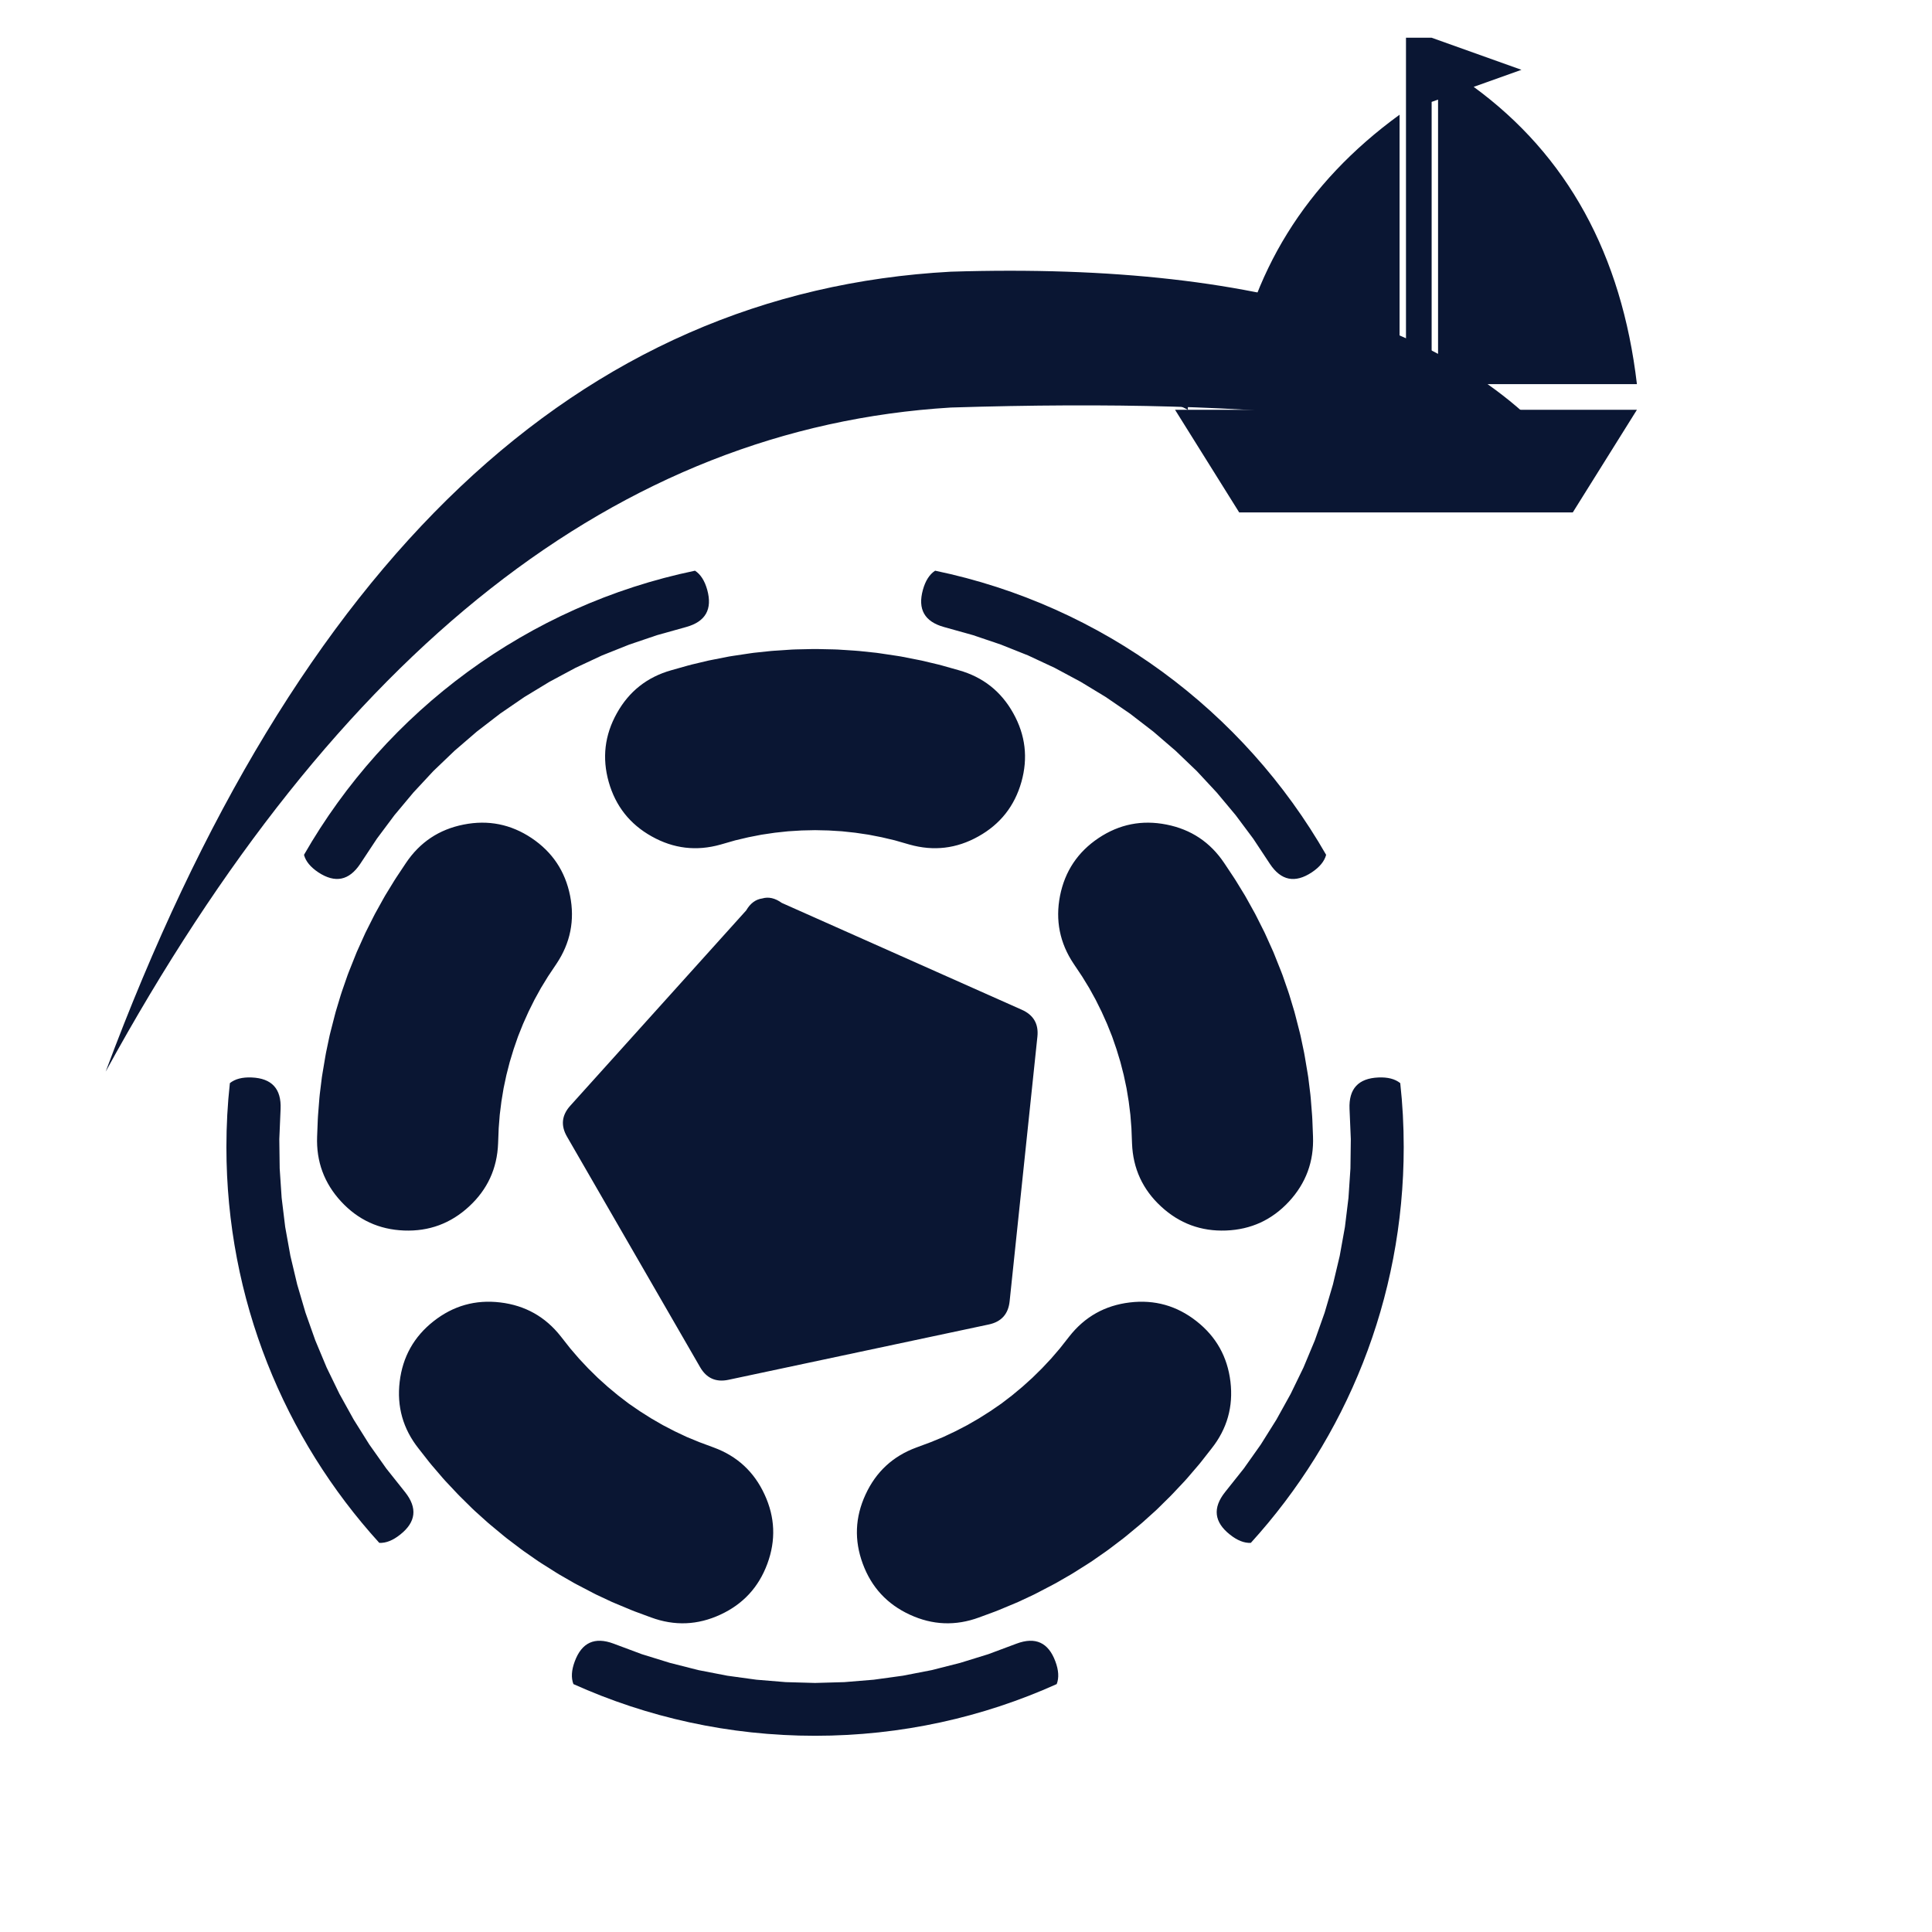
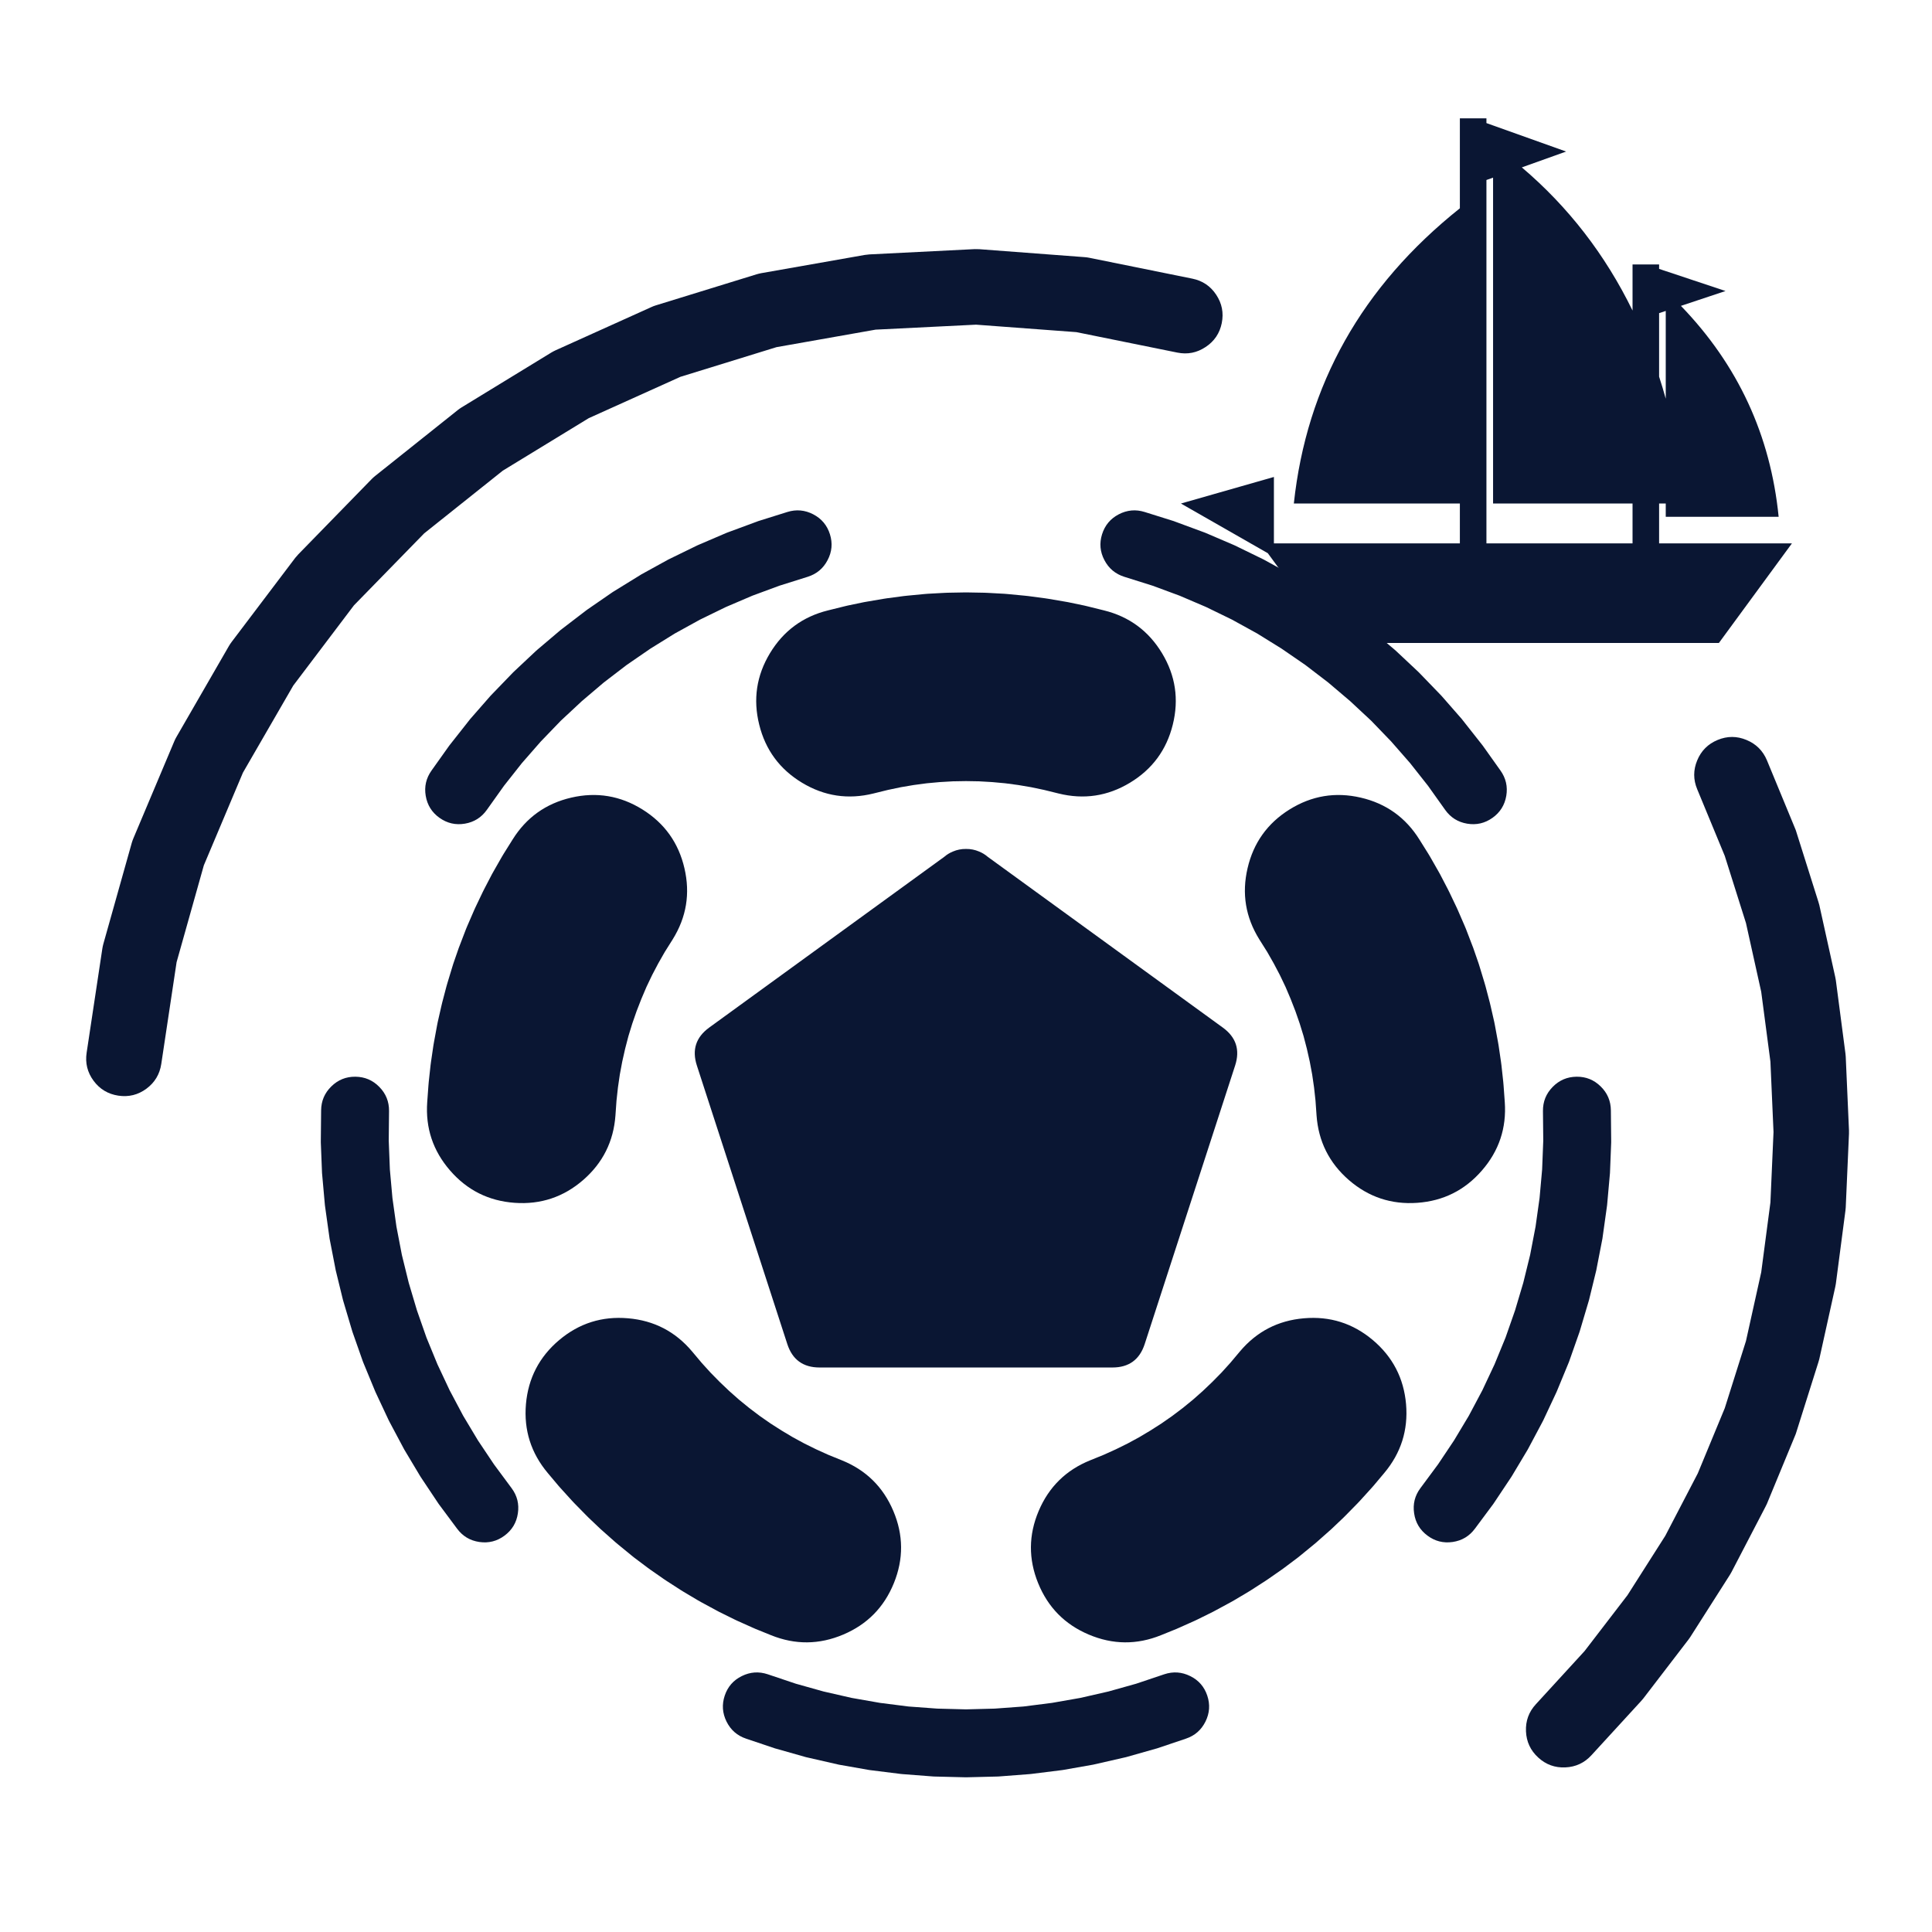
<svg xmlns="http://www.w3.org/2000/svg" viewBox="0 0 256 256" role="img" aria-labelledby="t">
-   <path fill="#0A1633" d="M101 119.05Q102.26 118.68 103.59 119.64L135.4 133.8Q137.73 134.84 137.46 137.37L133.78 172.44Q133.51 174.97 131.02 175.5L96.53 182.83Q94.04 183.36 92.77 181.16L75.13 150.61Q73.86 148.41 75.56 146.52L98.87 120.64Q99.69 119.23 101 119.05ZM162.21 114.35 163.48 116.26Q163.62 116.47 163.75 116.68L164.95 118.64Q165.08 118.86 165.2 119.08L166.31 121.08Q166.43 121.3 166.54 121.53L167.57 123.58Q167.68 123.81 167.78 124.04L168.72 126.13Q168.82 126.36 168.91 126.6L169.76 128.73Q169.85 128.96 169.94 129.2L170.69 131.36Q170.77 131.6 170.85 131.85L171.51 134.04Q171.58 134.28 171.64 134.53L172.21 136.75Q172.27 136.99 172.33 137.24L172.8 139.48Q172.85 139.73 172.89 139.98L173.27 142.24Q173.31 142.49 173.35 142.74L173.63 145.01Q173.66 145.26 173.68 145.52L173.86 147.8Q173.88 148.05 173.89 148.31L173.98 150.59Q174.17 155.56 170.8 159.21Q167.42 162.86 162.46 163.05Q157.49 163.24 153.84 159.86Q150.19 156.49 150 151.52L149.92 149.49L149.78 147.71L149.56 145.95L149.27 144.19L148.9 142.45L148.46 140.73L147.94 139.02L147.36 137.34L146.7 135.69L145.97 134.06L145.18 132.47L144.32 130.91L143.39 129.39L142.26 127.7Q139.5 123.57 140.46 118.69Q141.43 113.82 145.56 111.05Q149.69 108.29 154.57 109.26Q159.44 110.22 162.21 114.35ZM42.02 150.59 42.11 148.31Q42.12 148.05 42.14 147.8L42.32 145.52Q42.34 145.26 42.37 145.01L42.65 142.74Q42.69 142.49 42.73 142.24L43.11 139.98Q43.15 139.73 43.2 139.48L43.67 137.24Q43.73 136.99 43.79 136.75L44.36 134.53Q44.42 134.28 44.49 134.04L45.15 131.85Q45.23 131.6 45.31 131.36L46.06 129.2Q46.15 128.96 46.24 128.73L47.09 126.6Q47.18 126.36 47.28 126.13L48.22 124.04Q48.32 123.81 48.43 123.58L49.46 121.53Q49.57 121.3 49.69 121.08L50.8 119.08Q50.92 118.86 51.05 118.64L52.25 116.68Q52.38 116.47 52.52 116.26L53.79 114.35Q56.56 110.22 61.43 109.26Q66.31 108.29 70.44 111.05Q74.57 113.82 75.54 118.69Q76.5 123.57 73.74 127.7L72.61 129.39L71.68 130.91L70.82 132.47L70.03 134.06L69.3 135.69L68.64 137.34L68.06 139.02L67.54 140.73L67.1 142.45L66.73 144.19L66.44 145.95L66.22 147.71L66.08 149.49L66 151.52Q65.81 156.49 62.16 159.86Q58.51 163.24 53.54 163.05Q48.58 162.86 45.2 159.21Q41.83 155.56 42.02 150.59ZM160.55 191.92 159.14 193.72Q158.98 193.92 158.82 194.11L157.33 195.85Q157.16 196.04 156.99 196.23L155.42 197.9Q155.25 198.09 155.07 198.26L153.44 199.87Q153.25 200.05 153.07 200.22L151.37 201.75Q151.18 201.92 150.98 202.08L149.22 203.54Q149.02 203.71 148.82 203.86L147 205.24Q146.8 205.4 146.59 205.54L144.71 206.85Q144.5 206.99 144.28 207.13L142.35 208.35Q142.13 208.49 141.91 208.62L139.93 209.76Q139.71 209.89 139.48 210L137.45 211.06Q137.23 211.18 137 211.29L134.93 212.26Q134.7 212.36 134.46 212.46L132.35 213.34Q132.11 213.44 131.87 213.53L129.73 214.32Q125.06 216.04 120.55 213.95Q116.04 211.87 114.32 207.2Q112.6 202.54 114.69 198.03Q116.77 193.51 121.43 191.8L123.34 191.09L124.99 190.41L126.6 189.65L128.18 188.83L129.72 187.94L131.22 186.99L132.69 185.98L134.1 184.9L135.47 183.76L136.79 182.57L138.06 181.32L139.28 180.02L140.44 178.67L141.7 177.07Q144.77 173.17 149.71 172.58Q154.64 171.99 158.55 175.07Q162.45 178.14 163.04 183.08Q163.63 188.02 160.55 191.92ZM86.27 214.32 84.13 213.53Q83.89 213.44 83.65 213.34L81.54 212.46Q81.3 212.36 81.07 212.26L79 211.29Q78.77 211.18 78.55 211.06L76.52 210Q76.29 209.89 76.07 209.76L74.09 208.62Q73.87 208.49 73.65 208.35L71.72 207.13Q71.5 206.99 71.29 206.85L69.41 205.54Q69.2 205.4 69 205.24L67.18 203.86Q66.98 203.71 66.78 203.54L65.02 202.08Q64.82 201.92 64.63 201.75L62.93 200.22Q62.75 200.05 62.56 199.87L60.93 198.26Q60.75 198.09 60.58 197.9L59.01 196.23Q58.84 196.04 58.67 195.85L57.18 194.11Q57.02 193.92 56.86 193.72L55.45 191.92Q52.37 188.02 52.96 183.08Q53.55 178.14 57.45 175.07Q61.36 171.99 66.29 172.58Q71.23 173.17 74.3 177.07L75.56 178.67L76.72 180.02L77.94 181.32L79.21 182.57L80.53 183.76L81.9 184.9L83.31 185.98L84.78 186.99L86.28 187.94L87.82 188.83L89.4 189.65L91.01 190.41L92.66 191.09L94.57 191.8Q99.23 193.51 101.31 198.03Q103.4 202.54 101.68 207.2Q99.96 211.87 95.45 213.95Q90.94 216.04 86.27 214.32ZM88.95 88.81 91.15 88.19Q91.39 88.12 91.64 88.06L93.87 87.53Q94.12 87.47 94.37 87.43L96.61 86.99Q96.86 86.94 97.11 86.91L99.38 86.57Q99.63 86.53 99.88 86.5L102.16 86.26Q102.41 86.23 102.67 86.22L104.95 86.07Q105.2 86.06 105.46 86.05L107.75 86Q108 86 108.25 86L110.54 86.05Q110.8 86.06 111.05 86.07L113.33 86.22Q113.59 86.23 113.84 86.26L116.12 86.5Q116.37 86.53 116.62 86.57L118.89 86.91Q119.14 86.94 119.39 86.99L121.63 87.43Q121.88 87.47 122.13 87.53L124.36 88.06Q124.61 88.12 124.85 88.19L127.05 88.81Q131.84 90.16 134.26 94.5Q136.69 98.84 135.34 103.62Q133.98 108.41 129.64 110.83Q125.31 113.26 120.52 111.91L118.57 111.35L116.83 110.94L115.09 110.6L113.33 110.34L111.56 110.15L109.78 110.04L108 110L106.22 110.04L104.44 110.15L102.67 110.34L100.91 110.6L99.17 110.94L97.43 111.35L95.48 111.91Q90.69 113.26 86.36 110.83Q82.02 108.41 80.66 103.62Q79.31 98.84 81.74 94.5Q84.16 90.16 88.95 88.81ZM140.02 223.15C130.25 227.55 119.41 230 108 230C96.59 230 85.75 227.55 75.98 223.15Q75.5 221.9 76.16 220.14Q77.55 216.39 81.3 217.79L85.05 219.19L88.77 220.34L92.55 221.3L96.37 222.04L100.23 222.57L104.11 222.89L108 223L111.89 222.89L115.77 222.57L119.63 222.04L123.45 221.3L127.23 220.34L130.95 219.19L134.7 217.79Q138.45 216.39 139.84 220.14Q140.5 221.9 140.02 223.15ZM185.54 143.52C185.85 146.31 186 149.13 186 152C186 172.19 178.33 190.59 165.74 204.44Q164.42 204.5 162.97 203.34Q159.83 200.86 162.32 197.72L164.81 194.59L167.06 191.41L169.13 188.11L171.02 184.7L172.72 181.2L174.22 177.61L175.52 173.94L176.62 170.2L177.52 166.41L178.21 162.58L178.68 158.72L178.94 154.83L178.99 150.94L178.82 146.94Q178.65 142.94 182.65 142.77Q184.51 142.69 185.54 143.52ZM50.26 204.44C37.67 190.59 30 172.19 30 152C30 149.13 30.15 146.31 30.46 143.52Q31.49 142.69 33.35 142.77Q37.35 142.94 37.18 146.94L37.01 150.94L37.06 154.83L37.32 158.72L37.79 162.58L38.48 166.41L39.38 170.2L40.48 173.94L41.78 177.61L43.28 181.2L44.98 184.7L46.87 188.11L48.94 191.41L51.19 194.59L53.68 197.72Q56.17 200.86 53.03 203.34Q51.58 204.5 50.26 204.44ZM123.91 75.62C146.08 80.22 164.8 94.22 175.72 113.27Q175.38 114.55 173.82 115.59Q170.48 117.8 168.27 114.47L166.06 111.13L163.73 108.01L161.23 105.02L158.58 102.17L155.77 99.48L152.82 96.94L149.73 94.56L146.52 92.36L143.19 90.34L139.76 88.5L136.23 86.85L132.62 85.41L128.93 84.16L125.07 83.08Q121.22 82.01 122.29 78.15Q122.79 76.35 123.91 75.62ZM40.28 113.27C51.2 94.22 69.92 80.22 92.09 75.62Q93.21 76.35 93.71 78.15Q94.78 82.01 90.93 83.08L87.07 84.16L83.38 85.41L79.77 86.85L76.24 88.5L72.81 90.34L69.48 92.36L66.27 94.56L63.18 96.94L60.23 99.48L57.42 102.17L54.77 105.02L52.27 108.01L49.94 111.13L47.73 114.47Q46.62 116.13 45.24 116.41Q43.85 116.69 42.18 115.59Q40.62 114.55 40.28 113.27Z" />
-   <path fill="#0A1633" d="M14 142Q52 40 126 36Q190 34 210 64Q190 52 126 54Q60 58 14 142Z" />
-   <path fill="#0A1633" d="M155.7 54.3H186.3V5H189.7L201.6 9.25L195.27 11.51Q213.87 25.12 216.9 50.9H190.55V13.2L189.7 13.5V54.3H216.9L208.4 67.9H164.2ZM185.45 15.2V50.9H163.35Q166.75 28.8 185.45 15.2ZM157.4 54.3 145.5 48.35 157.4 42.4Z" />
+   <path fill="#0A1633" d="M129.73 112.83Q130.37 113.09 130.89 113.54L162.03 136.16Q164.67 138.08 163.66 141.19L151.68 178.09Q150.67 181.2 147.4 181.2H108.6Q105.33 181.2 104.32 178.09L92.34 141.19Q91.33 138.08 93.97 136.16L125.11 113.54Q125.63 113.09 126.27 112.83Q127.09 112.48 128 112.49Q128.91 112.48 129.73 112.83ZM188.09 111.26 189.26 113.13Q189.38 113.33 189.5 113.53L190.59 115.44Q190.71 115.65 190.82 115.85L191.84 117.81Q191.95 118.02 192.05 118.23L193 120.22Q193.1 120.43 193.19 120.64L194.07 122.67Q194.16 122.88 194.25 123.1L195.04 125.16Q195.13 125.38 195.21 125.6L195.93 127.68Q196 127.9 196.07 128.13L196.71 130.24Q196.78 130.46 196.84 130.69L197.4 132.82Q197.46 133.05 197.51 133.28L198 135.43Q198.05 135.66 198.09 135.89L198.49 138.06Q198.54 138.29 198.57 138.52L198.89 140.7Q198.92 140.93 198.95 141.16L199.19 143.36Q199.21 143.59 199.23 143.82L199.39 146.02Q199.76 151.19 196.36 155.1Q192.97 159.01 187.81 159.38Q182.64 159.75 178.73 156.36Q174.82 152.96 174.45 147.8L174.31 145.83L174.12 144.1L173.87 142.38L173.55 140.67L173.17 138.98L172.73 137.29L172.22 135.63L171.65 133.99L171.02 132.37L170.34 130.77L169.59 129.2L168.78 127.66L167.92 126.15L166.87 124.48Q164.13 120.08 165.31 115.04Q166.48 110 170.87 107.26Q175.27 104.52 180.31 105.69Q185.35 106.86 188.09 111.26ZM183.42 195.18 182 196.87Q181.85 197.04 181.69 197.22L180.21 198.85Q180.05 199.02 179.89 199.19L178.34 200.77Q178.18 200.94 178.01 201.1L176.41 202.62Q176.24 202.78 176.06 202.93L174.41 204.39Q174.23 204.54 174.05 204.69L172.34 206.09Q172.16 206.23 171.98 206.38L170.21 207.71Q170.03 207.85 169.84 207.98L168.03 209.24Q167.84 209.38 167.64 209.5L165.78 210.7Q165.59 210.83 165.39 210.94L163.49 212.07Q163.29 212.19 163.08 212.3L161.14 213.35Q160.94 213.46 160.73 213.57L158.75 214.55Q158.54 214.65 158.33 214.75L156.32 215.65Q156.1 215.75 155.89 215.84L153.84 216.67Q149.04 218.61 144.27 216.59Q139.51 214.58 137.56 209.78Q135.61 204.98 137.63 200.21Q139.65 195.44 144.45 193.5L146.27 192.76L147.86 192.04L149.42 191.27L150.95 190.44L152.44 189.55L153.91 188.61L155.33 187.62L156.72 186.57L158.07 185.47L159.37 184.32L160.63 183.12L161.85 181.88L163.02 180.59L164.29 179.08Q167.62 175.12 172.78 174.68Q177.94 174.23 181.9 177.56Q185.86 180.9 186.31 186.06Q186.75 191.21 183.42 195.18ZM56.61 146.02 56.77 143.82Q56.79 143.59 56.81 143.36L57.05 141.16Q57.08 140.93 57.11 140.7L57.43 138.52Q57.46 138.29 57.51 138.06L57.91 135.89Q57.95 135.66 58 135.43L58.49 133.28Q58.54 133.05 58.6 132.82L59.16 130.69Q59.22 130.46 59.29 130.24L59.93 128.13Q60 127.9 60.07 127.68L60.79 125.6Q60.87 125.38 60.96 125.16L61.75 123.1Q61.84 122.88 61.93 122.67L62.81 120.64Q62.9 120.43 63 120.22L63.95 118.23Q64.05 118.02 64.16 117.81L65.18 115.85Q65.29 115.65 65.41 115.44L66.5 113.53Q66.62 113.33 66.74 113.13L67.91 111.26Q70.65 106.86 75.69 105.69Q80.73 104.52 85.13 107.26Q89.52 110 90.69 115.04Q91.87 120.08 89.13 124.48L88.08 126.15L87.22 127.66L86.41 129.2L85.66 130.77L84.98 132.37L84.35 133.99L83.78 135.63L83.27 137.29L82.83 138.98L82.45 140.67L82.13 142.38L81.88 144.1L81.69 145.83L81.55 147.8Q81.18 152.96 77.27 156.36Q73.36 159.75 68.19 159.38Q63.03 159.01 59.64 155.1Q56.24 151.19 56.61 146.02ZM102.16 216.67 100.11 215.84Q99.9 215.75 99.68 215.65L97.67 214.75Q97.46 214.65 97.25 214.55L95.27 213.57Q95.06 213.46 94.86 213.35L92.92 212.3Q92.71 212.19 92.51 212.07L90.61 210.94Q90.41 210.83 90.22 210.7L88.36 209.5Q88.16 209.38 87.97 209.24L86.16 207.98Q85.97 207.85 85.79 207.71L84.02 206.38Q83.84 206.23 83.66 206.09L81.95 204.69Q81.77 204.54 81.59 204.39L79.94 202.93Q79.76 202.78 79.59 202.62L77.99 201.1Q77.82 200.94 77.66 200.77L76.11 199.19Q75.95 199.02 75.79 198.85L74.31 197.22Q74.15 197.04 74 196.87L72.58 195.18Q69.25 191.21 69.69 186.06Q70.14 180.9 74.1 177.56Q78.06 174.23 83.22 174.68Q88.38 175.12 91.71 179.08L92.98 180.59L94.15 181.88L95.37 183.12L96.63 184.32L97.93 185.47L99.28 186.57L100.67 187.62L102.09 188.61L103.56 189.55L105.05 190.44L106.58 191.27L108.14 192.04L109.73 192.76L111.55 193.5Q116.35 195.44 118.37 200.21Q120.39 204.98 118.44 209.78Q116.49 214.58 111.73 216.59Q106.96 218.61 102.16 216.67ZM109.72 80.88 111.86 80.35Q112.09 80.29 112.32 80.24L114.48 79.79Q114.71 79.74 114.94 79.71L117.11 79.34Q117.34 79.3 117.57 79.27L119.76 78.98Q119.99 78.95 120.23 78.93L122.42 78.72Q122.66 78.7 122.89 78.68L125.09 78.56Q125.33 78.55 125.56 78.54L127.77 78.5Q128 78.5 128.23 78.5L130.44 78.54Q130.67 78.55 130.91 78.56L133.11 78.68Q133.34 78.7 133.58 78.72L135.77 78.93Q136.01 78.95 136.24 78.98L138.43 79.27Q138.66 79.3 138.89 79.34L141.06 79.71Q141.29 79.74 141.52 79.79L143.68 80.24Q143.91 80.29 144.14 80.35L146.28 80.88Q151.3 82.12 153.98 86.56Q156.65 90.99 155.4 96.02Q154.16 101.04 149.72 103.72Q145.29 106.39 140.26 105.14L138.35 104.67L136.64 104.31L134.93 104.02L133.21 103.79L131.47 103.63L129.74 103.53L128 103.5L126.26 103.53L124.53 103.63L122.79 103.79L121.07 104.02L119.36 104.31L117.65 104.67L115.74 105.14Q110.71 106.39 106.28 103.72Q101.84 101.04 100.6 96.02Q99.35 90.99 102.02 86.56Q104.7 82.12 109.72 80.88ZM157.14 230.38 153.31 231.67Q153.2 231.7 153.09 231.73L149.21 232.83Q149.1 232.86 148.99 232.88L145.05 233.78Q144.94 233.81 144.83 233.83L140.85 234.53Q140.74 234.55 140.63 234.56L136.62 235.06Q136.51 235.08 136.4 235.08L132.37 235.39Q132.26 235.4 132.15 235.4L128.11 235.5Q128 235.5 127.89 235.5L123.85 235.4Q123.74 235.4 123.63 235.39L119.6 235.08Q119.49 235.08 119.38 235.06L115.37 234.56Q115.26 234.55 115.15 234.53L111.17 233.83Q111.06 233.81 110.95 233.78L107.01 232.88Q106.9 232.86 106.79 232.83L102.91 231.73Q102.8 231.7 102.69 231.67L98.86 230.38Q97.1 229.79 96.27 228.12Q95.44 226.45 96.03 224.68Q96.62 222.91 98.29 222.09Q99.96 221.26 101.73 221.85L105.45 223.1L109.12 224.13L112.84 224.98L116.6 225.64L120.38 226.12L124.19 226.4L128 226.5L131.81 226.4L135.62 226.12L139.4 225.64L143.16 224.98L146.88 224.13L150.55 223.1L154.27 221.85Q156.04 221.26 157.71 222.09Q159.38 222.91 159.97 224.68Q160.56 226.45 159.73 228.12Q158.9 229.79 157.14 230.38ZM57.18 102.1 59.52 98.81Q59.59 98.71 59.66 98.63L62.16 95.46Q62.23 95.37 62.3 95.28L64.96 92.24Q65.03 92.16 65.11 92.08L67.92 89.17Q68 89.09 68.08 89.01L71.02 86.25Q71.11 86.18 71.19 86.1L74.27 83.49Q74.36 83.42 74.45 83.35L77.65 80.9Q77.74 80.83 77.84 80.76L81.16 78.47Q81.25 78.41 81.35 78.35L84.79 76.23Q84.88 76.17 84.98 76.11L88.52 74.16Q88.61 74.11 88.72 74.06L92.35 72.29Q92.45 72.24 92.55 72.2L96.26 70.61Q96.37 70.57 96.47 70.53L100.26 69.13Q100.37 69.09 100.47 69.05L104.33 67.84Q106.1 67.29 107.76 68.15Q109.41 69.01 109.97 70.79Q110.53 72.57 109.66 74.22Q108.8 75.87 107.02 76.43L103.27 77.61L99.7 78.93L96.19 80.43L92.76 82.1L89.42 83.94L86.18 85.95L83.04 88.11L80.01 90.43L77.1 92.9L74.31 95.5L71.66 98.25L69.15 101.12L66.79 104.11L64.51 107.31Q63.43 108.83 61.6 109.14Q59.76 109.45 58.24 108.37Q56.72 107.29 56.41 105.45Q56.1 103.62 57.18 102.1ZM151.67 67.84 155.53 69.05Q155.63 69.09 155.74 69.13L159.53 70.53Q159.63 70.57 159.74 70.61L163.45 72.2Q163.55 72.24 163.65 72.29L167.28 74.06Q167.39 74.11 167.48 74.16L171.02 76.11Q171.12 76.17 171.21 76.23L174.65 78.35Q174.75 78.41 174.84 78.47L178.16 80.76Q178.26 80.83 178.35 80.9L181.55 83.35Q181.64 83.42 181.73 83.49L184.81 86.1Q184.89 86.18 184.98 86.25L187.92 89.01Q188 89.09 188.08 89.17L190.89 92.08Q190.97 92.16 191.04 92.24L193.7 95.28Q193.77 95.37 193.84 95.46L196.34 98.63Q196.41 98.71 196.48 98.81L198.82 102.1Q199.9 103.62 199.59 105.45Q199.28 107.29 197.76 108.37Q196.24 109.45 194.4 109.14Q192.57 108.83 191.49 107.31L189.21 104.11L186.85 101.12L184.34 98.25L181.69 95.5L178.9 92.9L175.99 90.43L172.96 88.11L169.82 85.95L166.58 83.94L163.24 82.1L159.81 80.43L156.3 78.93L152.73 77.61L148.98 76.43Q147.2 75.87 146.34 74.22Q145.47 72.57 146.03 70.79Q146.59 69.01 148.24 68.15Q149.9 67.29 151.67 67.84ZM60.56 202.55 58.15 199.31Q58.08 199.22 58.02 199.12L55.78 195.76Q55.72 195.67 55.66 195.57L53.59 192.11Q53.53 192.01 53.48 191.91L51.58 188.34Q51.53 188.25 51.48 188.14L49.77 184.49Q49.72 184.39 49.68 184.28L48.14 180.55Q48.1 180.44 48.06 180.34L46.72 176.53Q46.68 176.42 46.65 176.31L45.5 172.44Q45.47 172.34 45.44 172.23L44.48 168.3Q44.46 168.19 44.44 168.08L43.67 164.12Q43.65 164.01 43.64 163.9L43.08 159.9Q43.06 159.78 43.05 159.67L42.69 155.65Q42.68 155.54 42.67 155.43L42.51 151.39Q42.51 151.28 42.51 151.17L42.55 147.13Q42.57 145.26 43.9 143.96Q45.23 142.65 47.09 142.67Q48.96 142.69 50.26 144.02Q51.57 145.35 51.55 147.22L51.51 151.14L51.66 154.96L52 158.75L52.53 162.53L53.25 166.28L54.16 169.98L55.25 173.64L56.51 177.24L57.96 180.77L59.58 184.22L61.37 187.59L63.33 190.86L65.45 194.03L67.79 197.19Q68.9 198.68 68.62 200.53Q68.35 202.37 66.85 203.48Q65.36 204.59 63.51 204.32Q61.67 204.05 60.56 202.55ZM213.45 147.13 213.49 151.17Q213.49 151.28 213.49 151.39L213.33 155.43Q213.32 155.54 213.31 155.65L212.95 159.67Q212.94 159.78 212.92 159.9L212.36 163.9Q212.35 164.01 212.33 164.12L211.56 168.08Q211.54 168.19 211.52 168.3L210.56 172.23Q210.53 172.34 210.5 172.44L209.35 176.31Q209.32 176.42 209.28 176.53L207.94 180.34Q207.9 180.44 207.86 180.55L206.32 184.28Q206.28 184.39 206.23 184.49L204.52 188.14Q204.47 188.25 204.42 188.34L202.52 191.91Q202.47 192.01 202.41 192.11L200.34 195.57Q200.28 195.67 200.22 195.76L197.98 199.12Q197.92 199.22 197.85 199.31L195.44 202.55Q194.33 204.05 192.49 204.32Q190.64 204.59 189.15 203.48Q187.65 202.37 187.38 200.53Q187.1 198.68 188.21 197.19L190.55 194.03L192.67 190.86L194.63 187.59L196.42 184.22L198.04 180.77L199.49 177.24L200.75 173.64L201.84 169.98L202.75 166.28L203.47 162.53L204 158.75L204.34 154.96L204.49 151.14L204.45 147.22Q204.43 145.35 205.74 144.02Q207.04 142.69 208.91 142.67Q210.77 142.65 212.1 143.96Q213.43 145.26 213.45 147.13Z" />
+   <path fill="#0A1633" d="M11.48 139.49 13.56 125.7Q13.61 125.39 13.69 125.09L17.47 111.65Q17.56 111.35 17.68 111.07L23.1 98.21Q23.22 97.92 23.38 97.65L30.35 85.57Q30.51 85.3 30.7 85.05L39.12 73.92Q39.31 73.68 39.53 73.45L49.27 63.46Q49.49 63.24 49.73 63.05L60.64 54.35Q60.89 54.15 61.15 53.99L73.06 46.71Q73.33 46.55 73.61 46.42L86.33 40.68Q86.61 40.55 86.91 40.46L100.24 36.35Q100.54 36.26 100.85 36.2L114.59 33.78Q114.9 33.73 115.21 33.71L129.15 33.01Q129.46 33 129.77 33.02L143.68 34.07Q144 34.09 144.3 34.15L157.98 36.92Q160.01 37.33 161.15 39.05Q162.3 40.78 161.89 42.81Q161.48 44.84 159.75 45.98Q158.03 47.13 156 46.72L142.63 44.01L129.33 43.02L116.02 43.68L102.89 46L90.16 49.93L78.01 55.41L66.63 62.36L56.21 70.67L46.9 80.21L38.86 90.84L32.19 102.38L27.01 114.66L23.4 127.49L21.37 140.98Q21.06 143.03 19.4 144.26Q17.73 145.49 15.68 145.18Q13.63 144.87 12.4 143.21Q11.17 141.54 11.48 139.49ZM234.13 100.75 237.86 109.78Q237.95 109.98 238.01 110.19L240.95 119.51Q241.02 119.72 241.07 119.93L243.18 129.47Q243.23 129.68 243.26 129.9L244.53 139.59Q244.56 139.8 244.57 140.02L245 149.78Q245 150 245 150.22L244.57 159.98Q244.56 160.2 244.53 160.41L243.26 170.1Q243.23 170.32 243.18 170.53L241.07 180.07Q241.02 180.28 240.95 180.49L238.01 189.81Q237.95 190.02 237.86 190.22L234.13 199.25Q234.04 199.45 233.94 199.64L229.43 208.31Q229.33 208.5 229.21 208.69L223.96 216.93Q223.84 217.11 223.71 217.28L217.76 225.04Q217.63 225.21 217.48 225.37L210.88 232.57Q209.48 234.1 207.41 234.19Q205.34 234.28 203.82 232.88Q202.29 231.48 202.2 229.41Q202.11 227.34 203.51 225.82L209.96 218.78L215.65 211.37L220.66 203.5L224.97 195.22L228.54 186.59L231.35 177.69L233.37 168.58L234.59 159.33L235 150L234.59 140.67L233.37 131.42L231.35 122.31L228.54 113.41L224.89 104.58Q224.09 102.67 224.89 100.75Q225.68 98.84 227.59 98.05Q229.51 97.25 231.42 98.05Q233.33 98.84 234.13 100.75Z" />
+   <path fill="#0A1633" d="M167.99 73.3 156.48 66.72 168.8 63.2V72H193.44V66.72H171.44Q173.97 43.13 193.44 27.6V15.68H196.96V16.31L207.52 20.08L201.65 22.18Q210.89 30.03 216.32 41.15V35.04H219.84V35.63L228.64 38.56L222.73 40.53Q234.06 52.26 235.68 68.48H220.72V66.72H219.84V72H237.44L227.76 85.2H176.72L167.99 73.3ZM196.96 23.85V72H216.32V66.72H197.84V23.54ZM219.84 41.49V49.91Q220.31 51.35 220.72 52.83V41.2Z" />
</svg>
